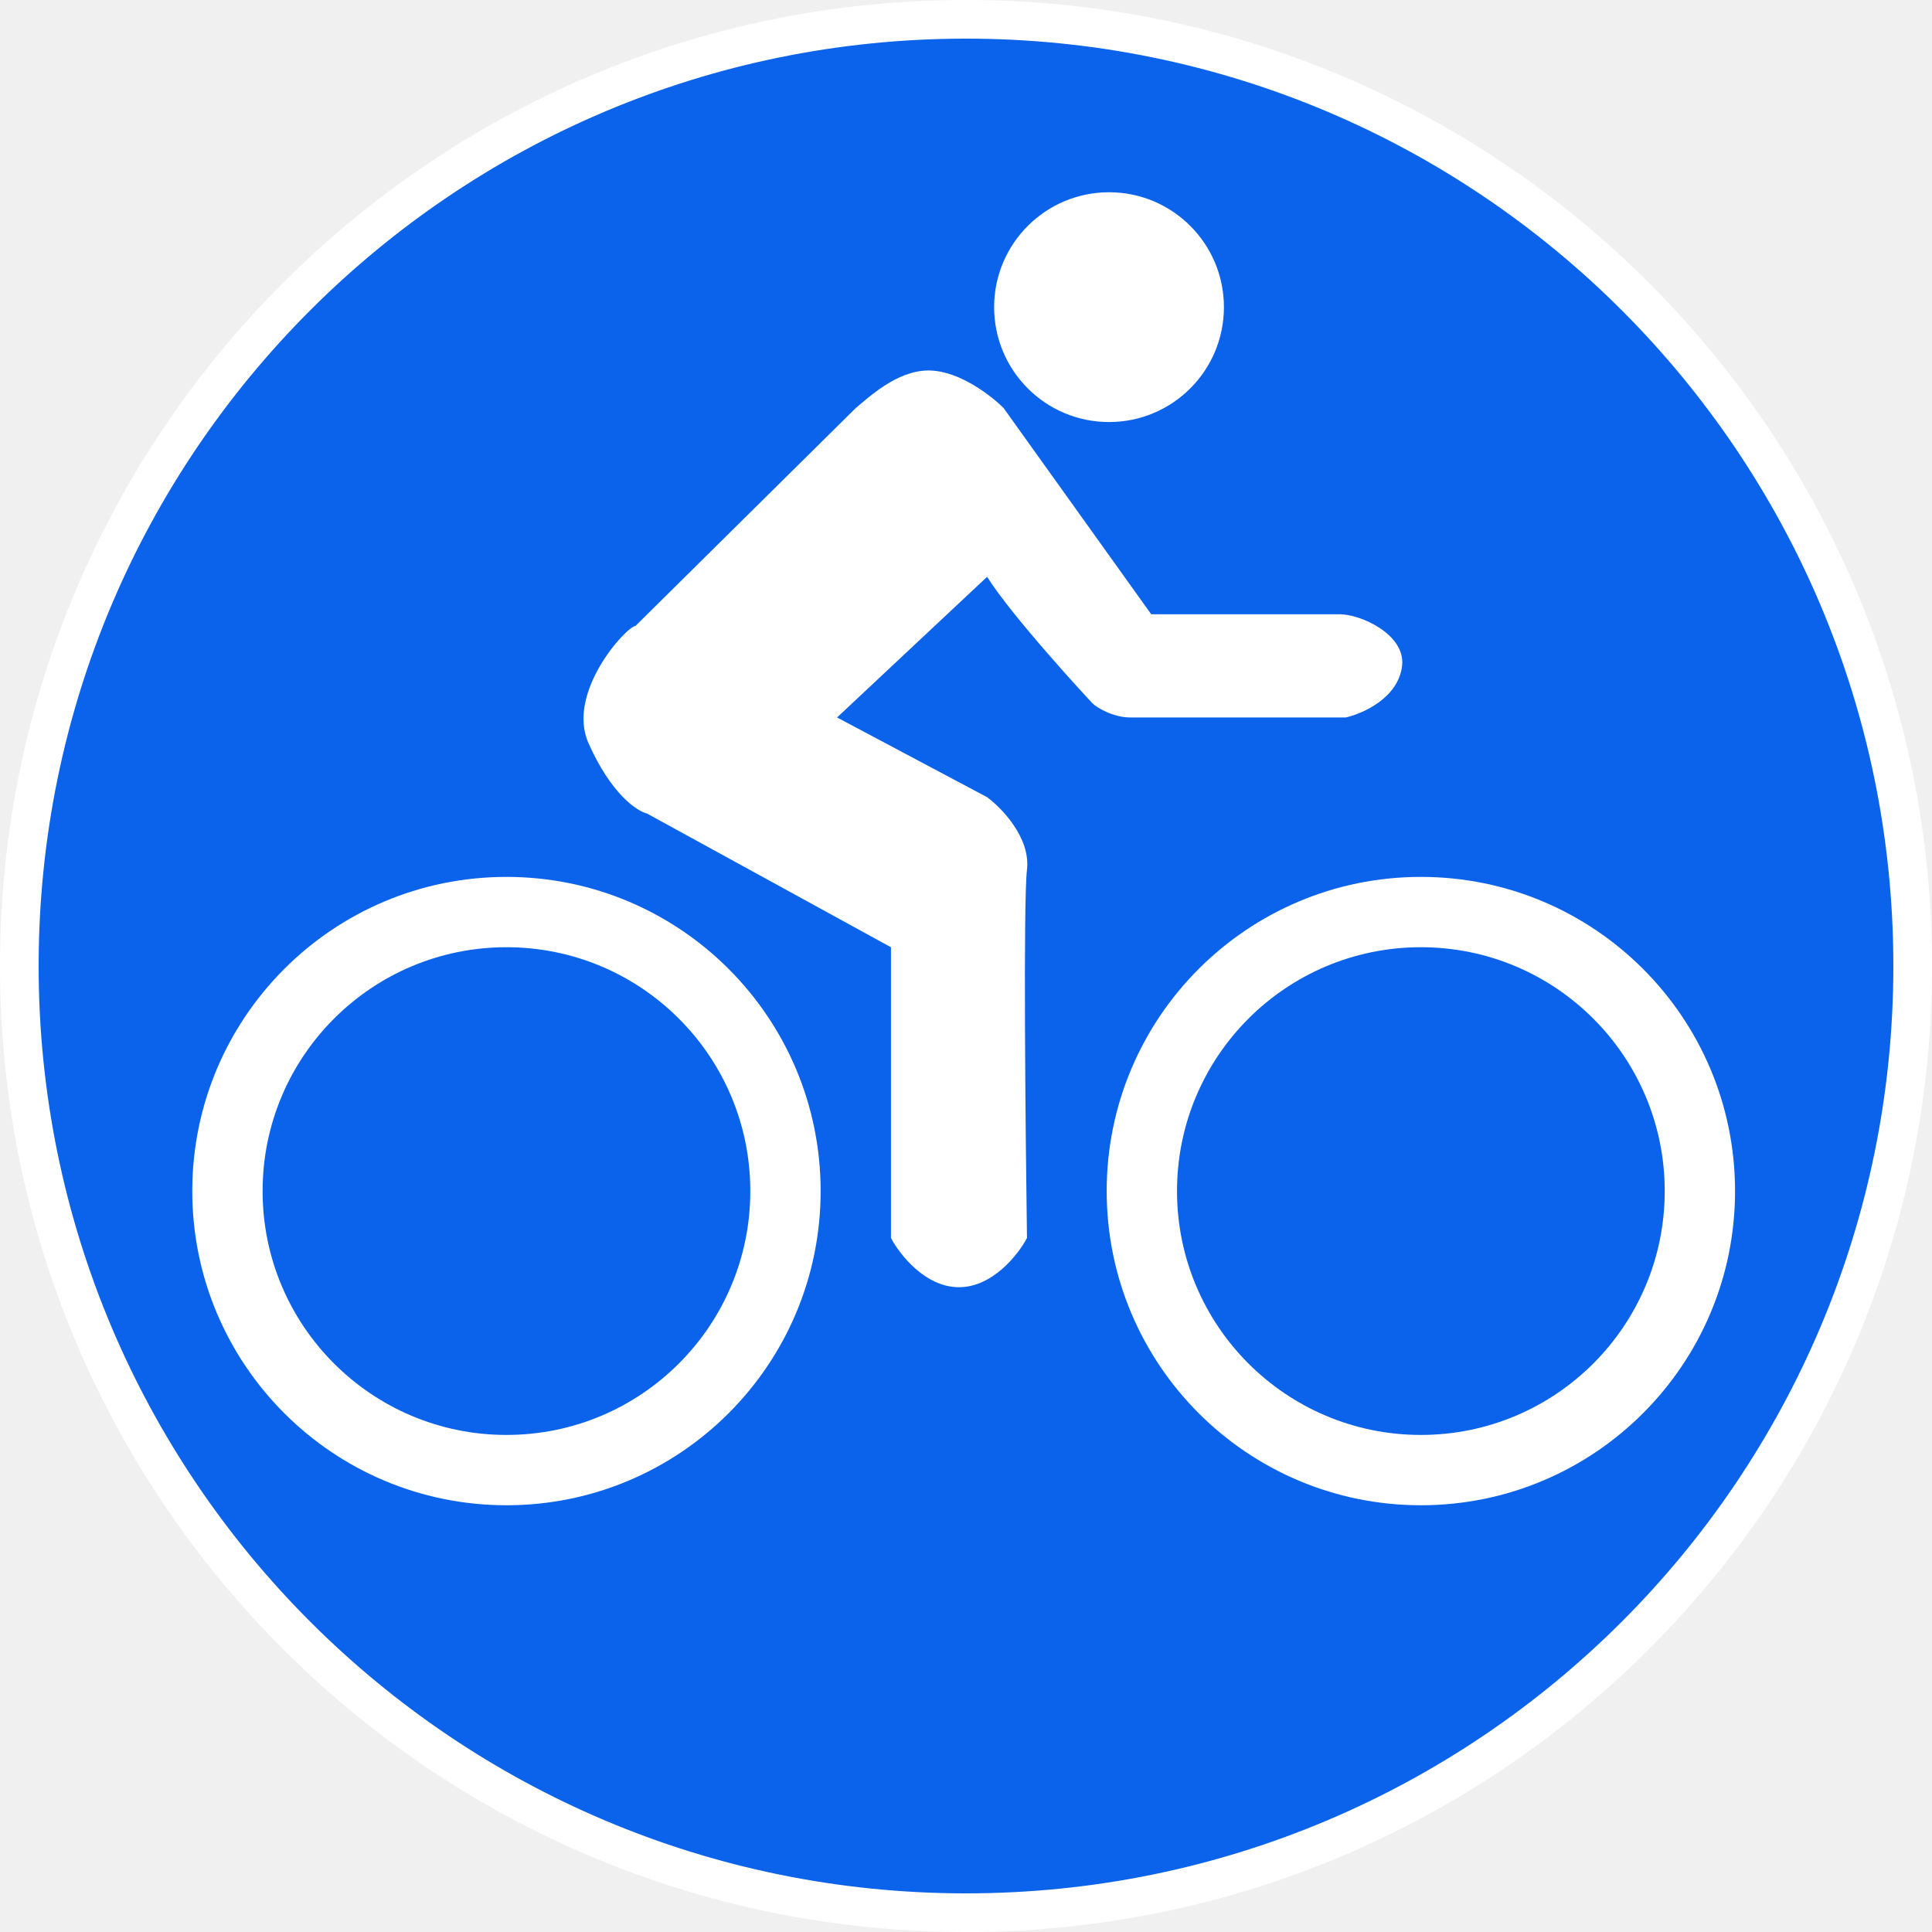
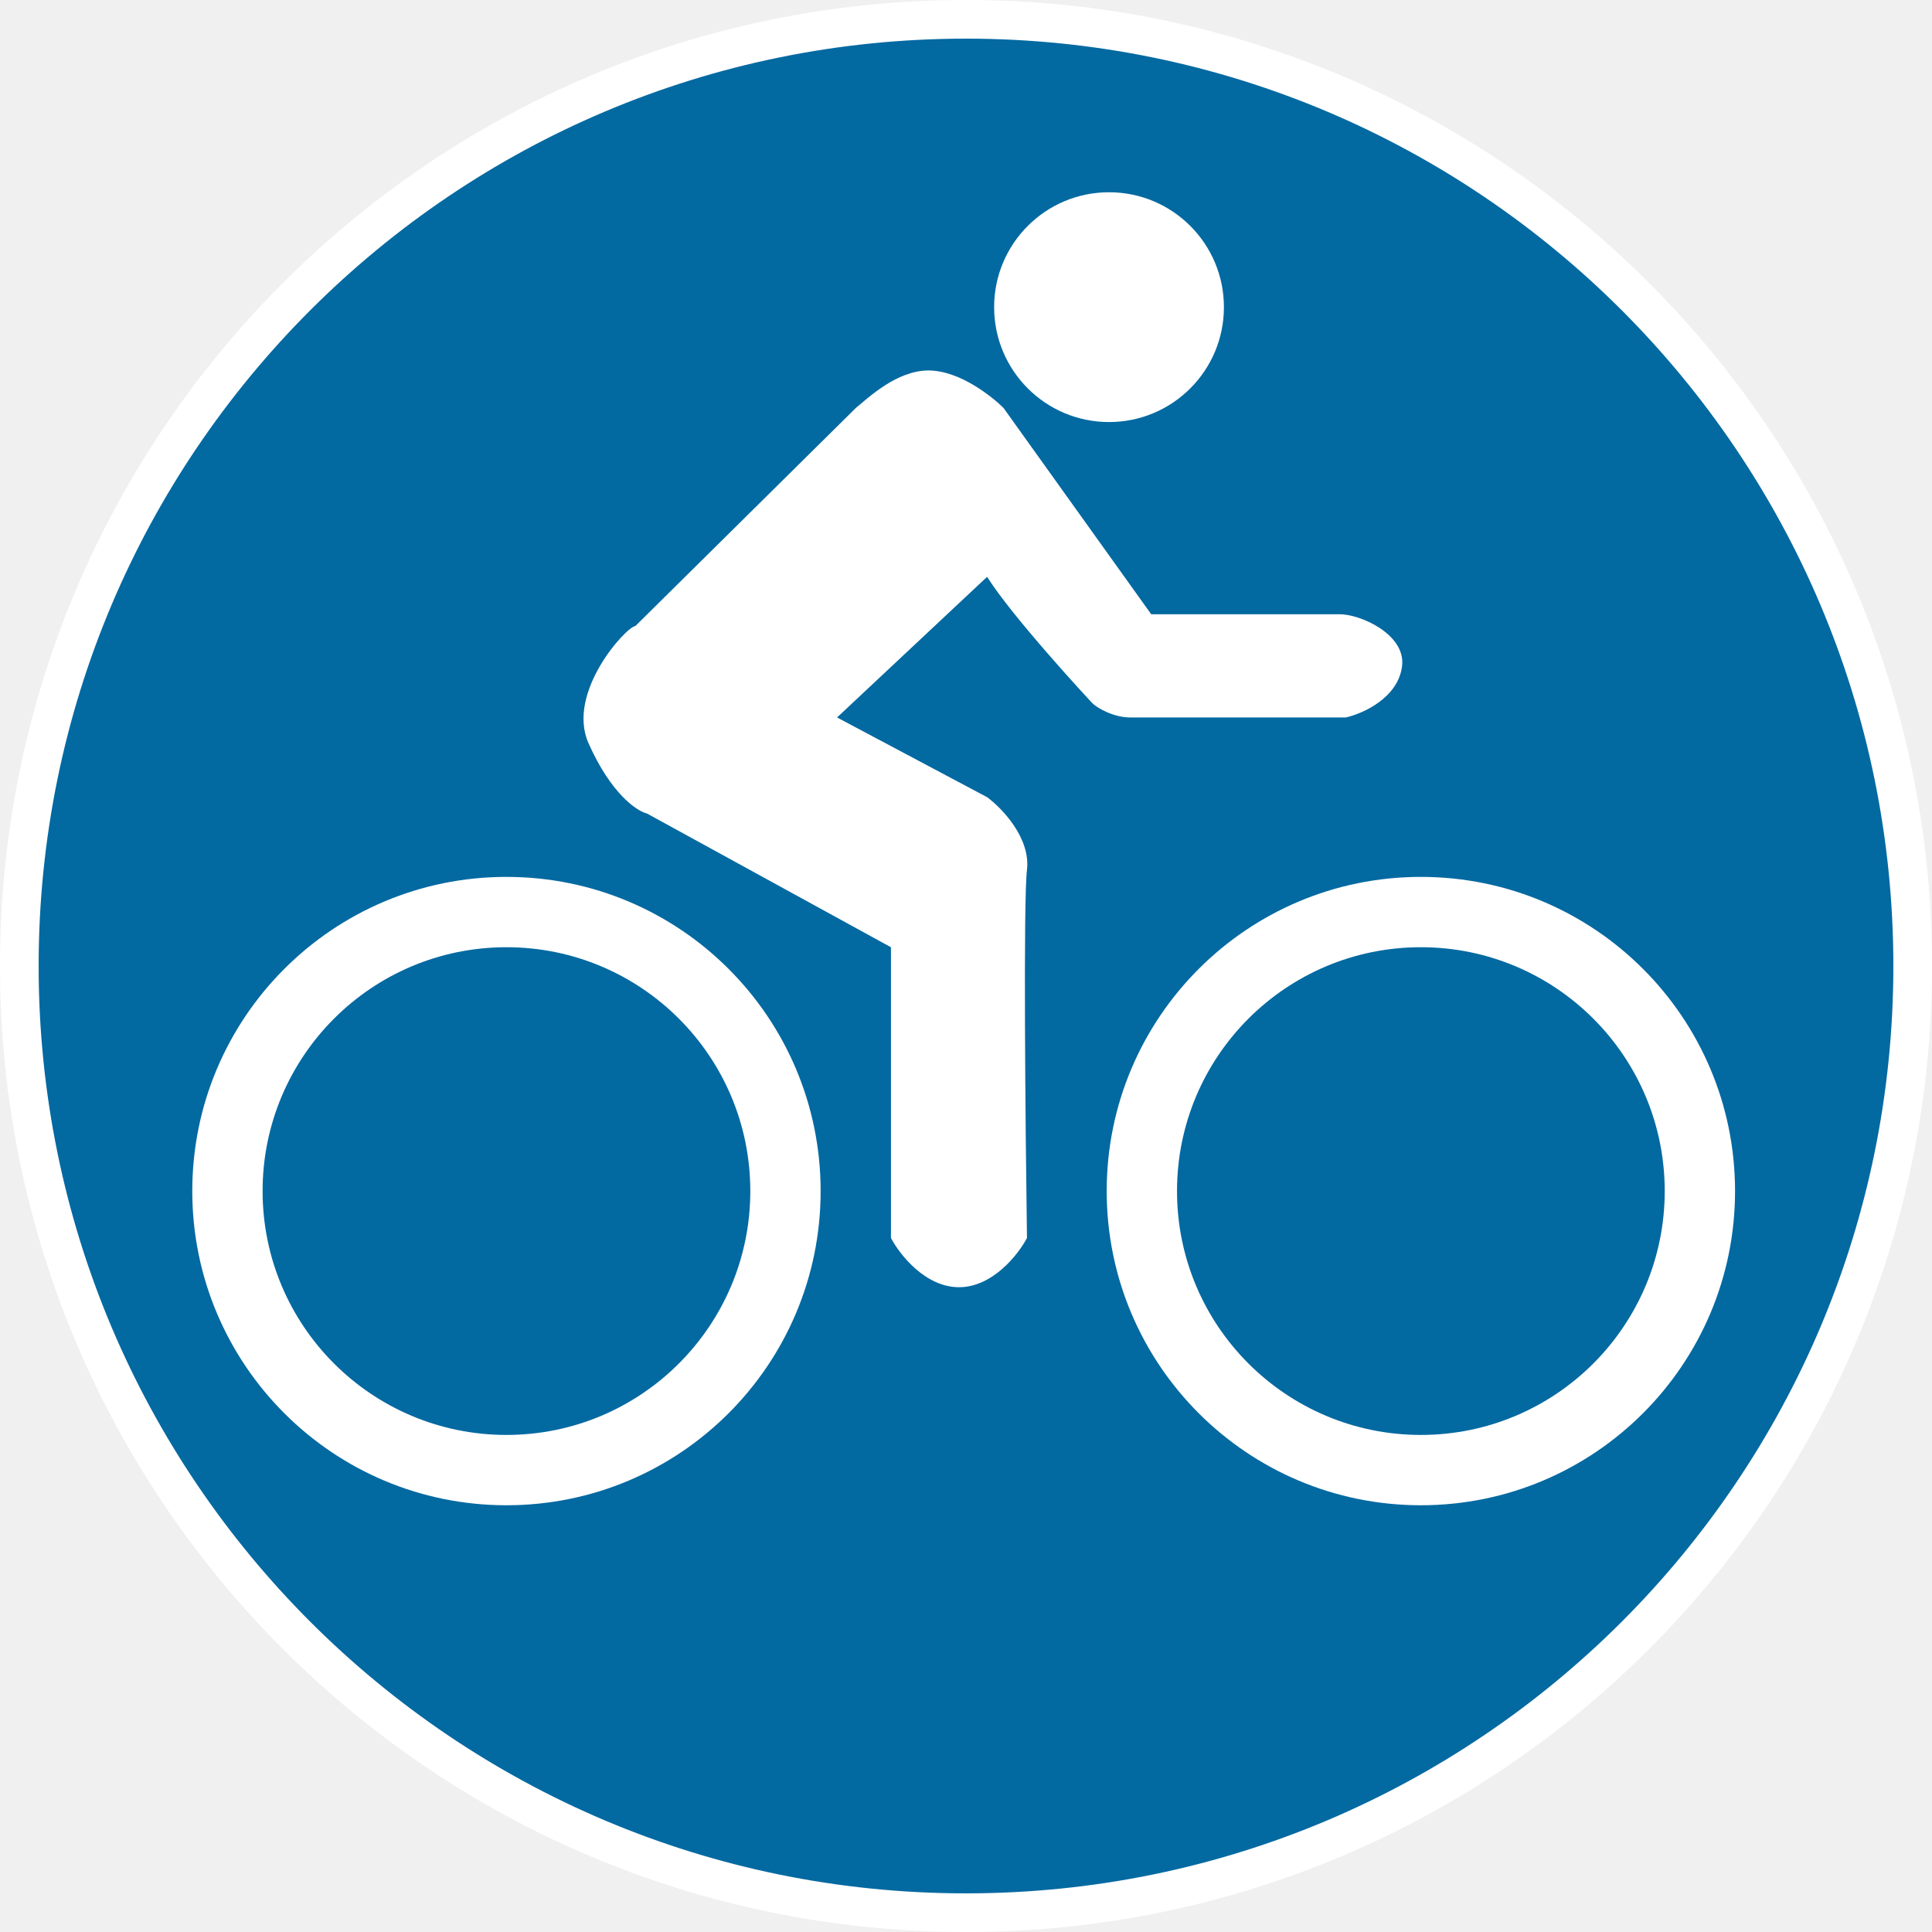
<svg xmlns="http://www.w3.org/2000/svg" width="50" height="50" fill="none" viewBox="0 0 50 50">
-   <circle cx="25" cy="25" r="24.5" fill="#0B63EC" stroke="#fff" />
+   <circle cx="25" cy="25" r="24.5" fill="#0369a1" stroke="#fff" />
  <path fill="#fff" d="m16.748 21.056 6.31 3.459v7.524c.223.425.886 1.274 1.76 1.274s1.537-.85 1.76-1.274c-.04-2.832-.097-8.702 0-9.527.097-.825-.648-1.598-1.032-1.881l-3.883-2.063 3.883-3.64c.647 1.03 2.61 3.154 2.73 3.276.122.121.547.364.972.364h5.582c.445-.101 1.36-.51 1.456-1.335.097-.825-1.112-1.355-1.638-1.335h-4.854l-3.823-5.34c-.263-.263-1.117-.97-1.942-.97s-1.557.707-1.88.97l-5.705 5.643c-.242.02-1.796 1.724-1.213 3.034.582 1.311 1.254 1.76 1.517 1.82Z" />
  <path fill="#fff" fill-rule="evenodd" d="M13.107 38.956a8.131 8.131 0 1 0 0-16.262 8.131 8.131 0 0 0 0 16.262Zm0-1.82a6.31 6.31 0 1 0 0-12.622 6.31 6.31 0 0 0 0 12.622ZM36.772 38.956a8.131 8.131 0 1 0 0-16.262 8.131 8.131 0 0 0 0 16.262Zm0-1.82a6.31 6.31 0 1 0 0-12.622 6.31 6.31 0 0 0 0 12.622Z" clip-rule="evenodd" />
  <path fill="#fff" d="M31.675 7.949a2.973 2.973 0 1 1-5.947 0 2.973 2.973 0 0 1 5.947 0Z" />
</svg>
